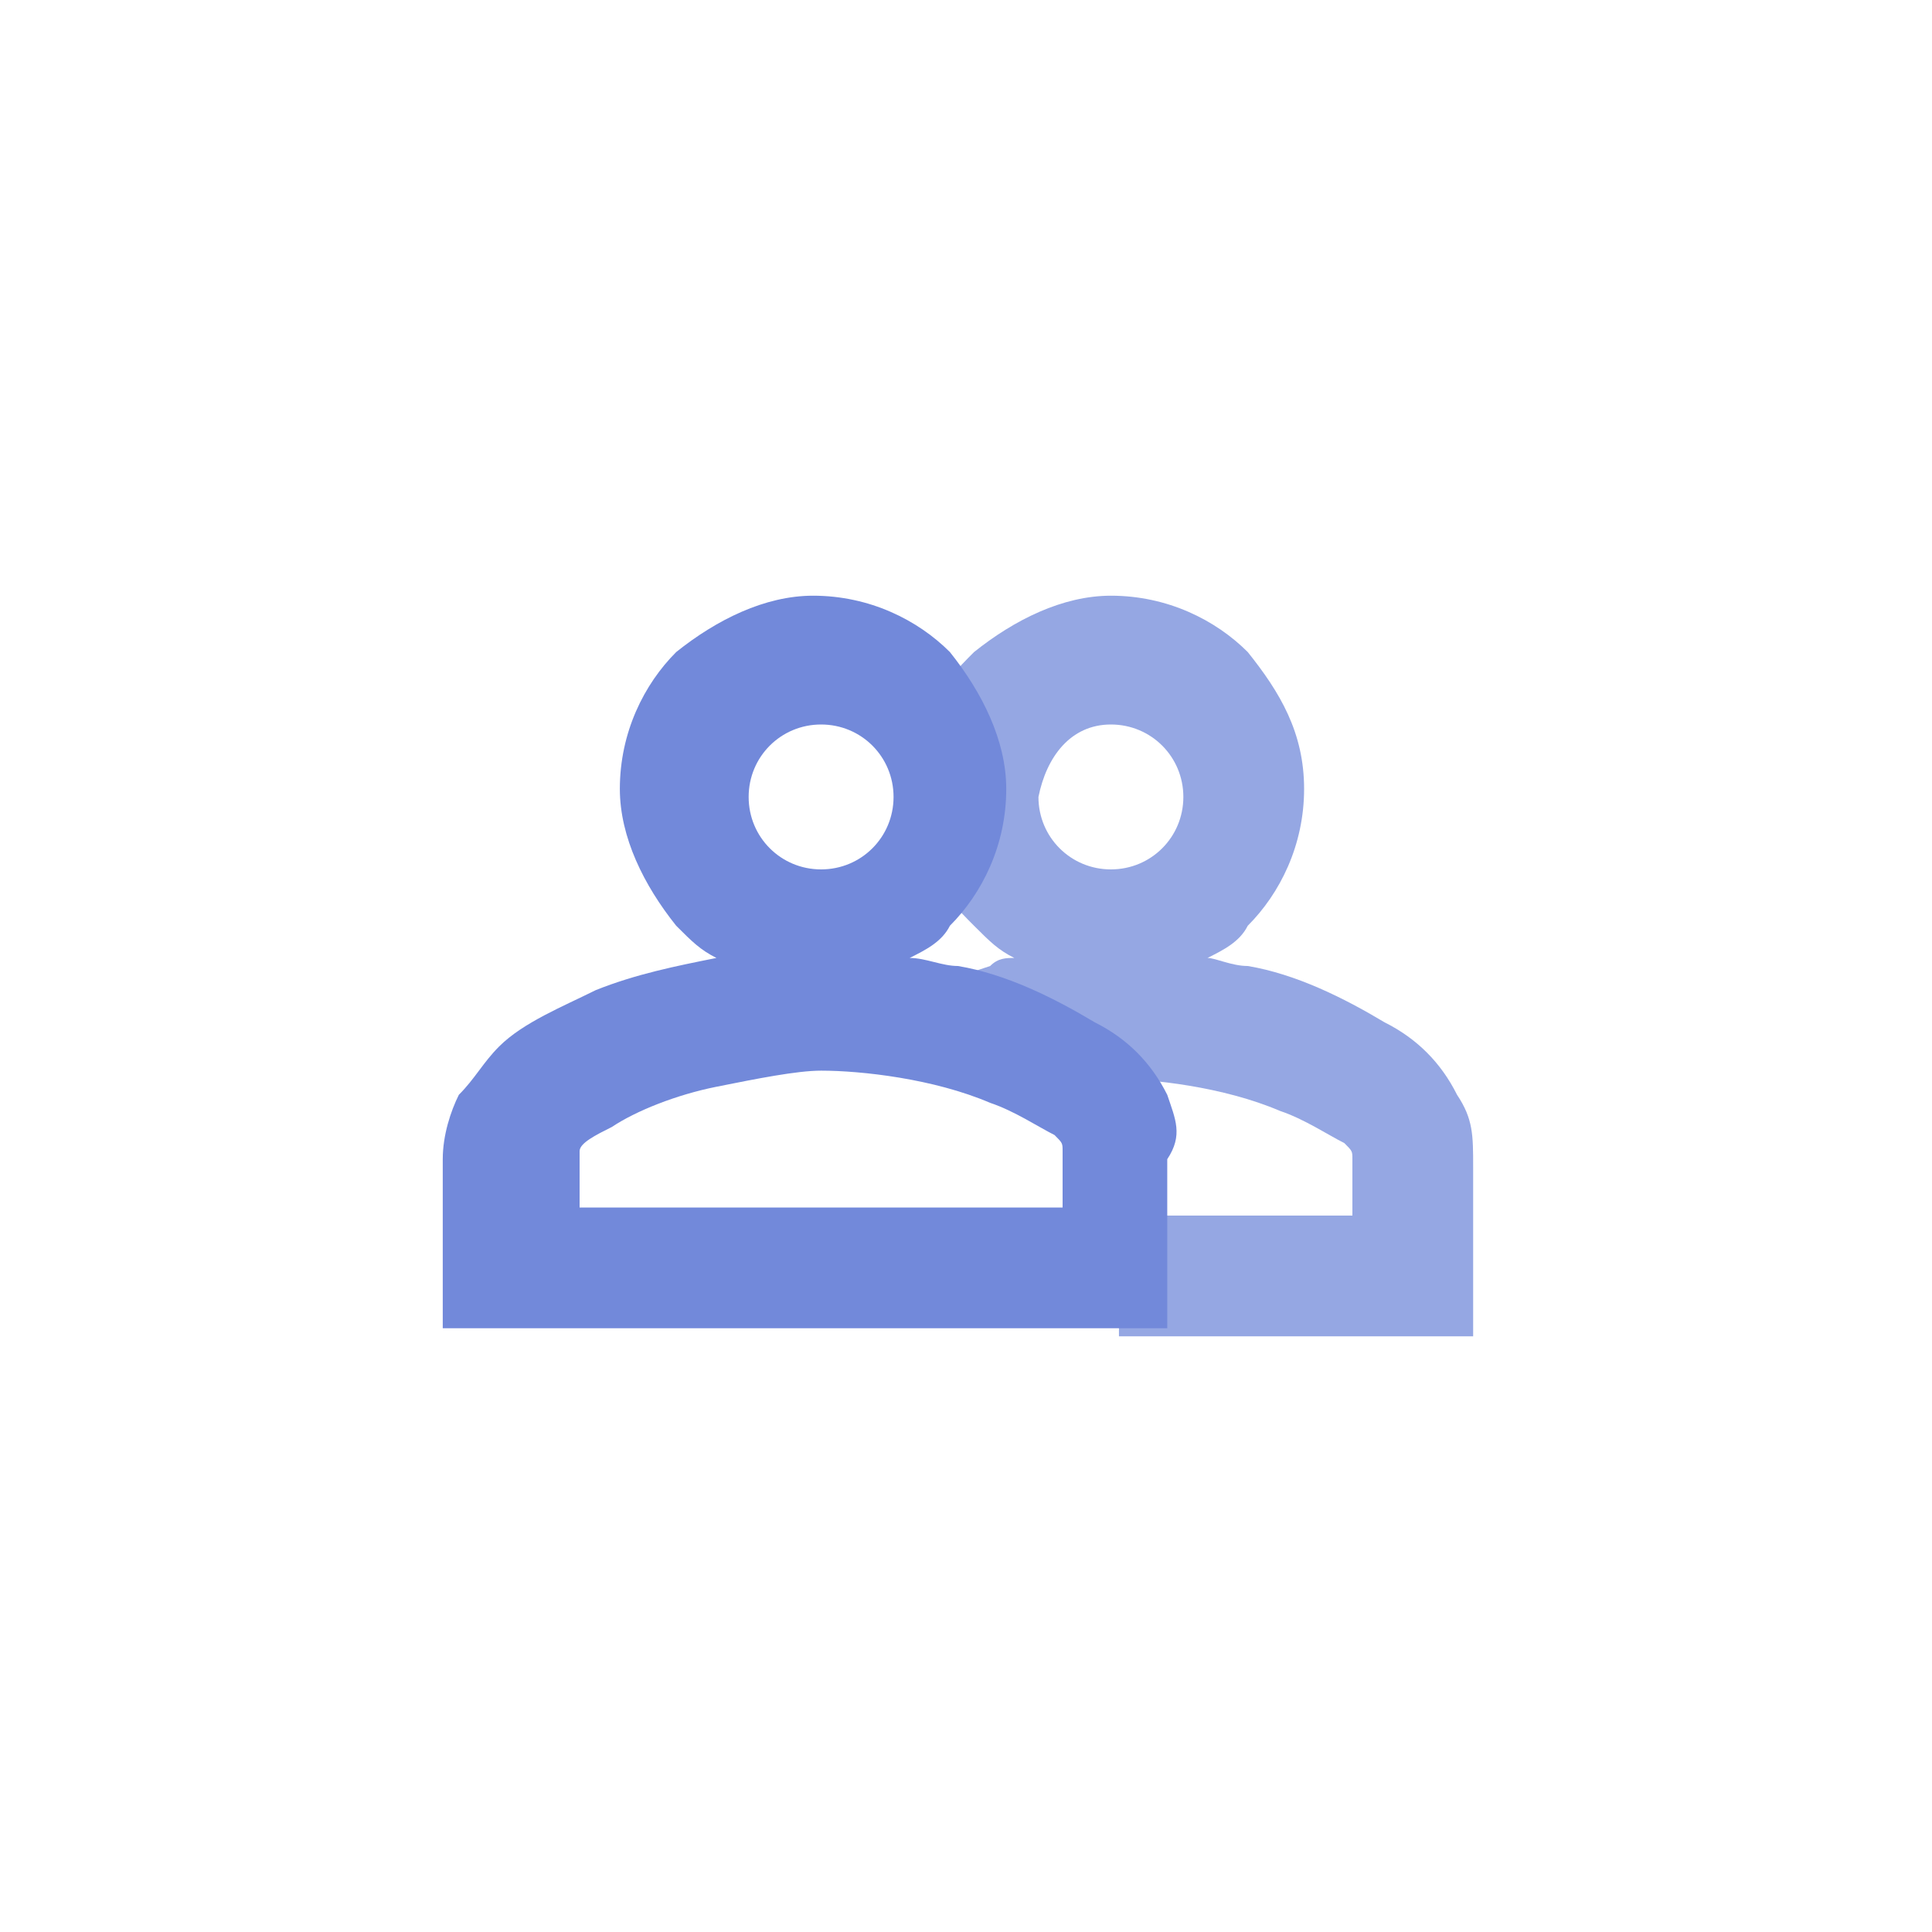
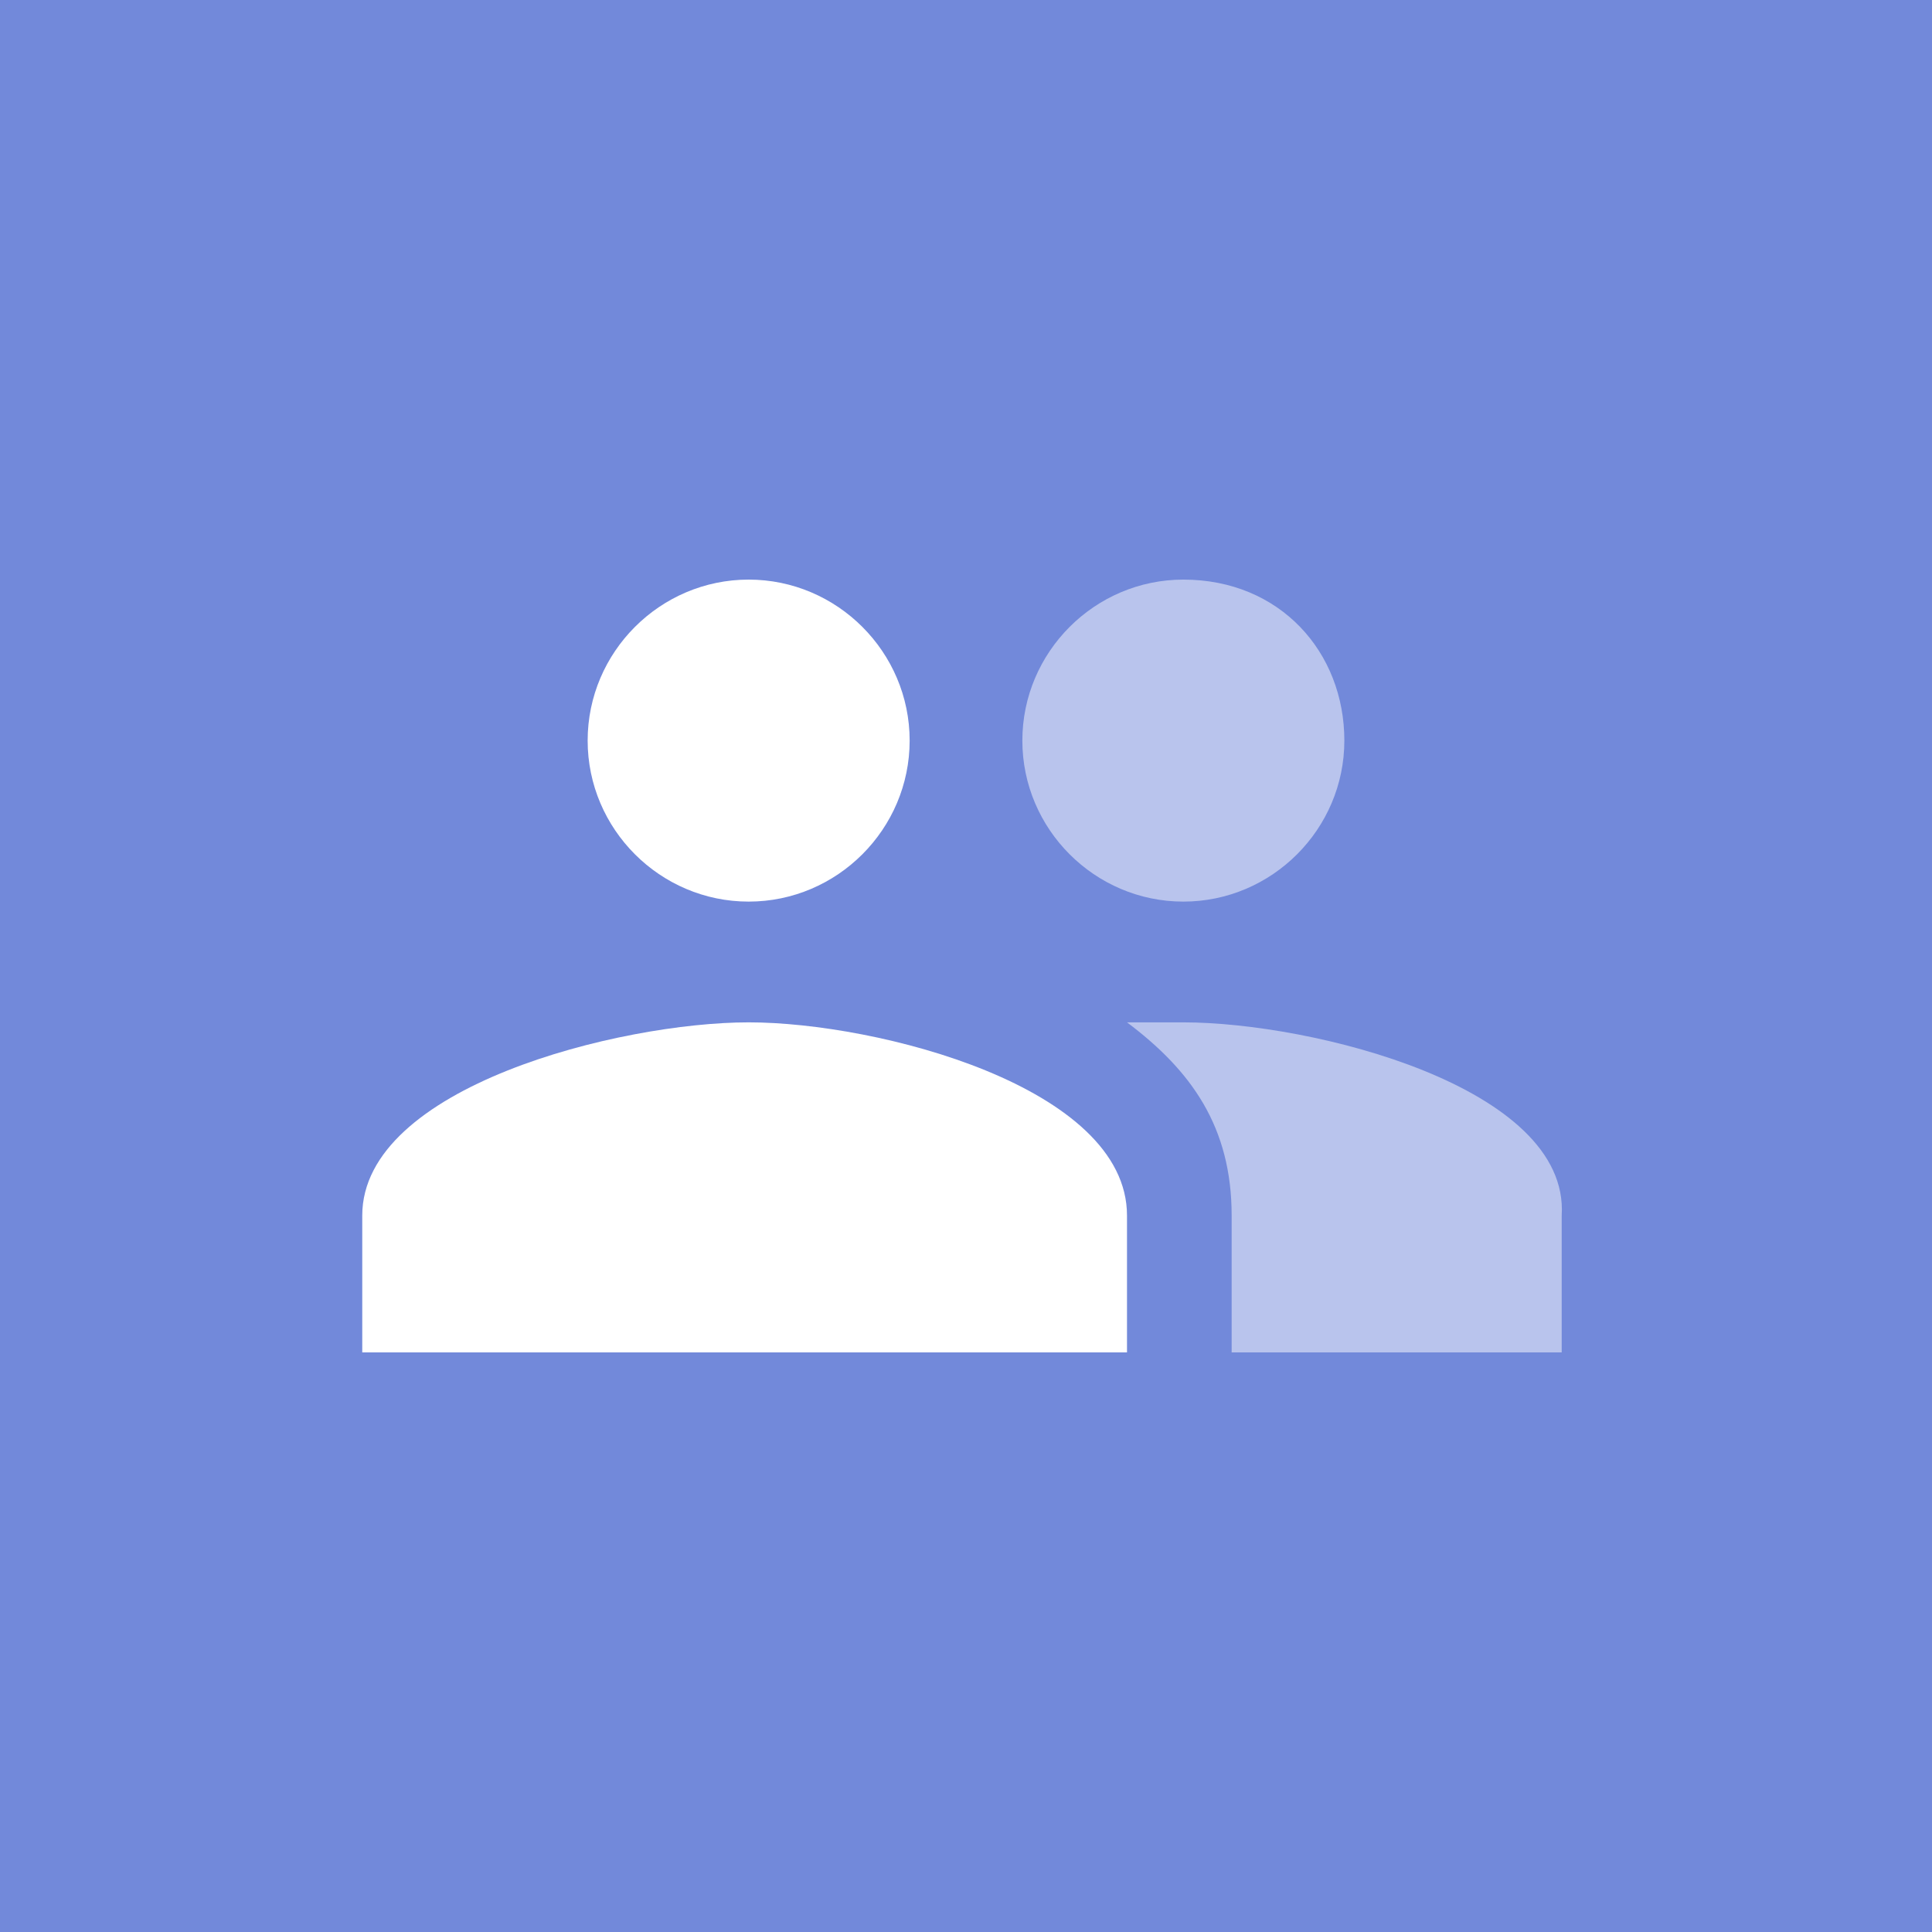
<svg xmlns="http://www.w3.org/2000/svg" version="1.1" id="Calque_1" x="0px" y="0px" viewBox="-947 529 24 24" style="enable-background:new -947 529 24 24;" xml:space="preserve">
  <style type="text/css">
- 	.st0{fill:#FFFFFF;}
- 	.st1{fill:#95A7E3;}
- 	.st2{fill:#7289DA;}
+ 	.st0{fill:#7289DA;}
+ 	.st1{fill:#FFFFFF;}
+ 	.st2{opacity:0.5;fill:#FFFFFF;}
</style>
  <path class="st0" d="M-947,529h24v24h-24V529z" />
-   <g>
-     <g>
-       <polygon class="st1" points="-934.8,537.2 -934.8,537.2 -934.8,537.2   " />
-       <path class="st1" d="M-928.9,542.6L-928.9,542.6L-928.9,542.6c-0.2-0.4-0.5-0.7-0.9-0.9l0,0c-0.5-0.3-1.1-0.6-1.7-0.7l0,0l0,0    c-0.2,0-0.4-0.1-0.5-0.1c0.2-0.1,0.4-0.2,0.5-0.4l0,0l0,0c0.4-0.4,0.7-1,0.7-1.7s-0.3-1.2-0.7-1.7l0,0l0,0c-0.4-0.4-1-0.7-1.7-0.7    c0,0,0,0,0,0c-0.6,0-1.2,0.3-1.7,0.7c-0.2,0.2-0.4,0.4-0.5,0.7c-0.1,0.3-0.2,0.6-0.2,1c0,0.3,0.1,0.7,0.2,1    c0.1,0.3,0.3,0.5,0.5,0.7c0.2,0.2,0.3,0.3,0.5,0.4c-0.1,0-0.2,0-0.3,0.1l-0.3,0.1l0.3,0.2c0.1,0.1,0.2,0.1,0.4,0.2l0,0l0,0    c0.3,0.2,0.6,0.5,0.9,0.8l0,0.1h0.1h0l0.1,0c0,0,0,0,0,0c0.5,0,1.4,0.1,2.1,0.4l0,0l0,0c0.3,0.1,0.6,0.3,0.8,0.4l0,0    c0.1,0.1,0.1,0.1,0.1,0.2l0,0l0,0l0,0.1v0.6h-2.9v1.5h4.4v-2.1C-928.7,543.1-928.7,542.9-928.9,542.6z M-933.2,538    c0.5,0,0.9,0.4,0.9,0.9c0,0.5-0.4,0.9-0.9,0.9c-0.5,0-0.9-0.4-0.9-0.9C-934,538.4-933.7,538-933.2,538z" />
-     </g>
-     <g>
-       <polygon class="st2" points="-938.5,540.5 -938.5,540.5 -938.5,540.5   " />
-       <polygon class="st2" points="-938.5,537.2 -938.5,537.2 -938.5,537.2   " />
-       <polygon class="st2" points="-941.1,542.6 -941.1,542.6 -941.1,542.6   " />
-       <polygon class="st2" points="-935.2,540.5 -935.2,540.5 -935.2,540.5   " />
-       <polygon class="st2" points="-935.2,537.2 -935.2,537.2 -935.2,537.2   " />
-       <path class="st2" d="M-932.5,542.6L-932.5,542.6c-0.2-0.4-0.5-0.7-0.9-0.9l0,0l0,0c-0.5-0.3-1.1-0.6-1.7-0.7l0,0    c-0.2,0-0.4-0.1-0.6-0.1c0.2-0.1,0.4-0.2,0.5-0.4c0.4-0.4,0.7-1,0.7-1.7v0v0v0c0-0.6-0.3-1.2-0.7-1.7c-0.4-0.4-1-0.7-1.7-0.7h0h0    h0c-0.6,0-1.2,0.3-1.7,0.7c-0.4,0.4-0.7,1-0.7,1.7v0v0v0c0,0.6,0.3,1.2,0.7,1.7c0.2,0.2,0.3,0.3,0.5,0.4c-0.5,0.1-1,0.2-1.5,0.4    l0,0l0,0c-0.4,0.2-0.9,0.4-1.2,0.7l0,0l0,0c-0.2,0.2-0.3,0.4-0.5,0.6c-0.1,0.2-0.2,0.5-0.2,0.8v0v0v2.1h9v-2.1v0v0    C-932.3,543.1-932.4,542.9-932.5,542.6z M-939.8,543.4L-939.8,543.4l0-0.1l0,0c0-0.1,0.2-0.2,0.4-0.3l0,0l0,0    c0.3-0.2,0.8-0.4,1.3-0.5l0,0l0,0c0.5-0.1,1-0.2,1.3-0.2h0h0h0l0,0c0.5,0,1.4,0.1,2.1,0.4l0,0l0,0c0.3,0.1,0.6,0.3,0.8,0.4l0,0    l0,0c0.1,0.1,0.1,0.1,0.1,0.2l0,0.1v0.6h-6V543.4z M-936.8,538c0.5,0,0.9,0.4,0.9,0.9c0,0.5-0.4,0.9-0.9,0.9    c-0.5,0-0.9-0.4-0.9-0.9C-937.7,538.4-937.3,538-936.8,538z" />
-     </g>
-   </g>
+   <path class="st1" d="M-937.7,536.2c-1.1,0-2,0.9-2,2s0.9,2,2,2s2-0.9,2-2S-936.6,536.2-937.7,536.2z M-937.7,541.7  c-1.6,0-4.8,0.8-4.8,2.4v1.7h9.5v-1.7C-933,542.5-936.1,541.7-937.7,541.7z" />
+   <path class="st2" d="M-932.3,536.2c-1.1,0-2,0.9-2,2s0.9,2,2,2s2-0.9,2-2S-931.1,536.2-932.3,536.2z M-932.3,541.7  c-0.2,0-0.4,0-0.7,0c0.8,0.6,1.3,1.3,1.3,2.4v1.7h4.1v-1.7C-927.5,542.5-930.7,541.7-932.3,541.7z" />
</svg>
